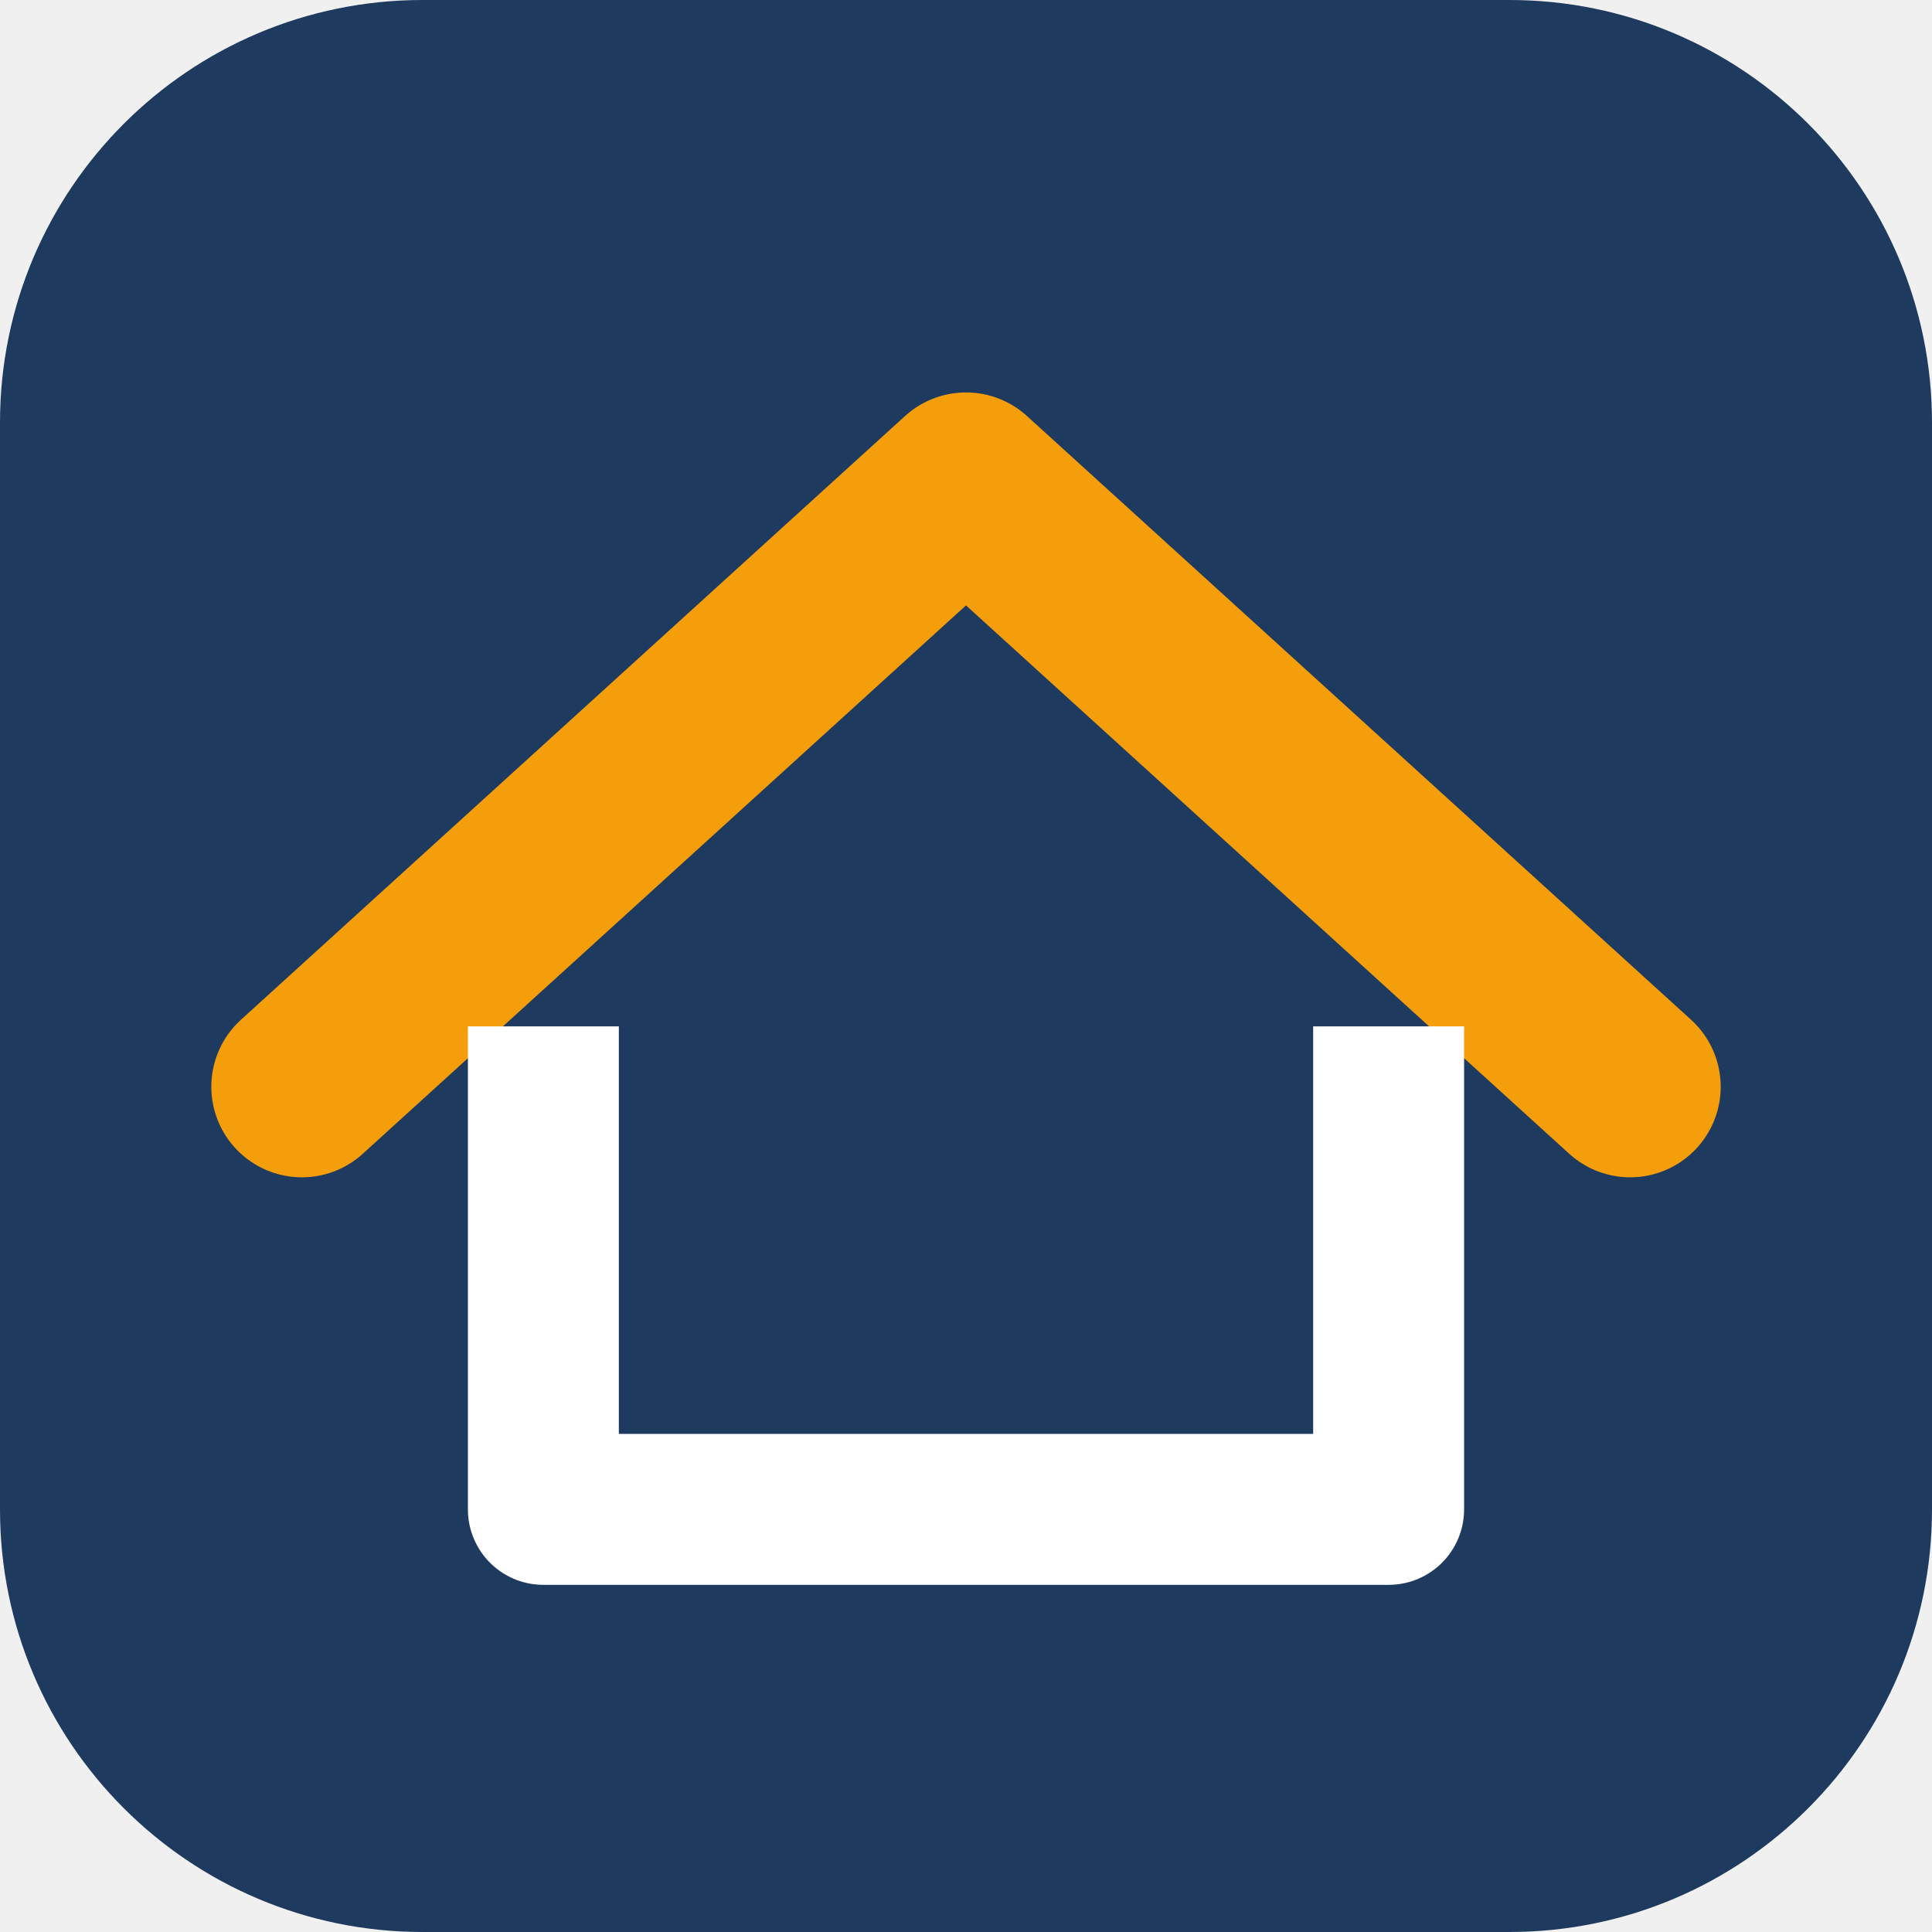
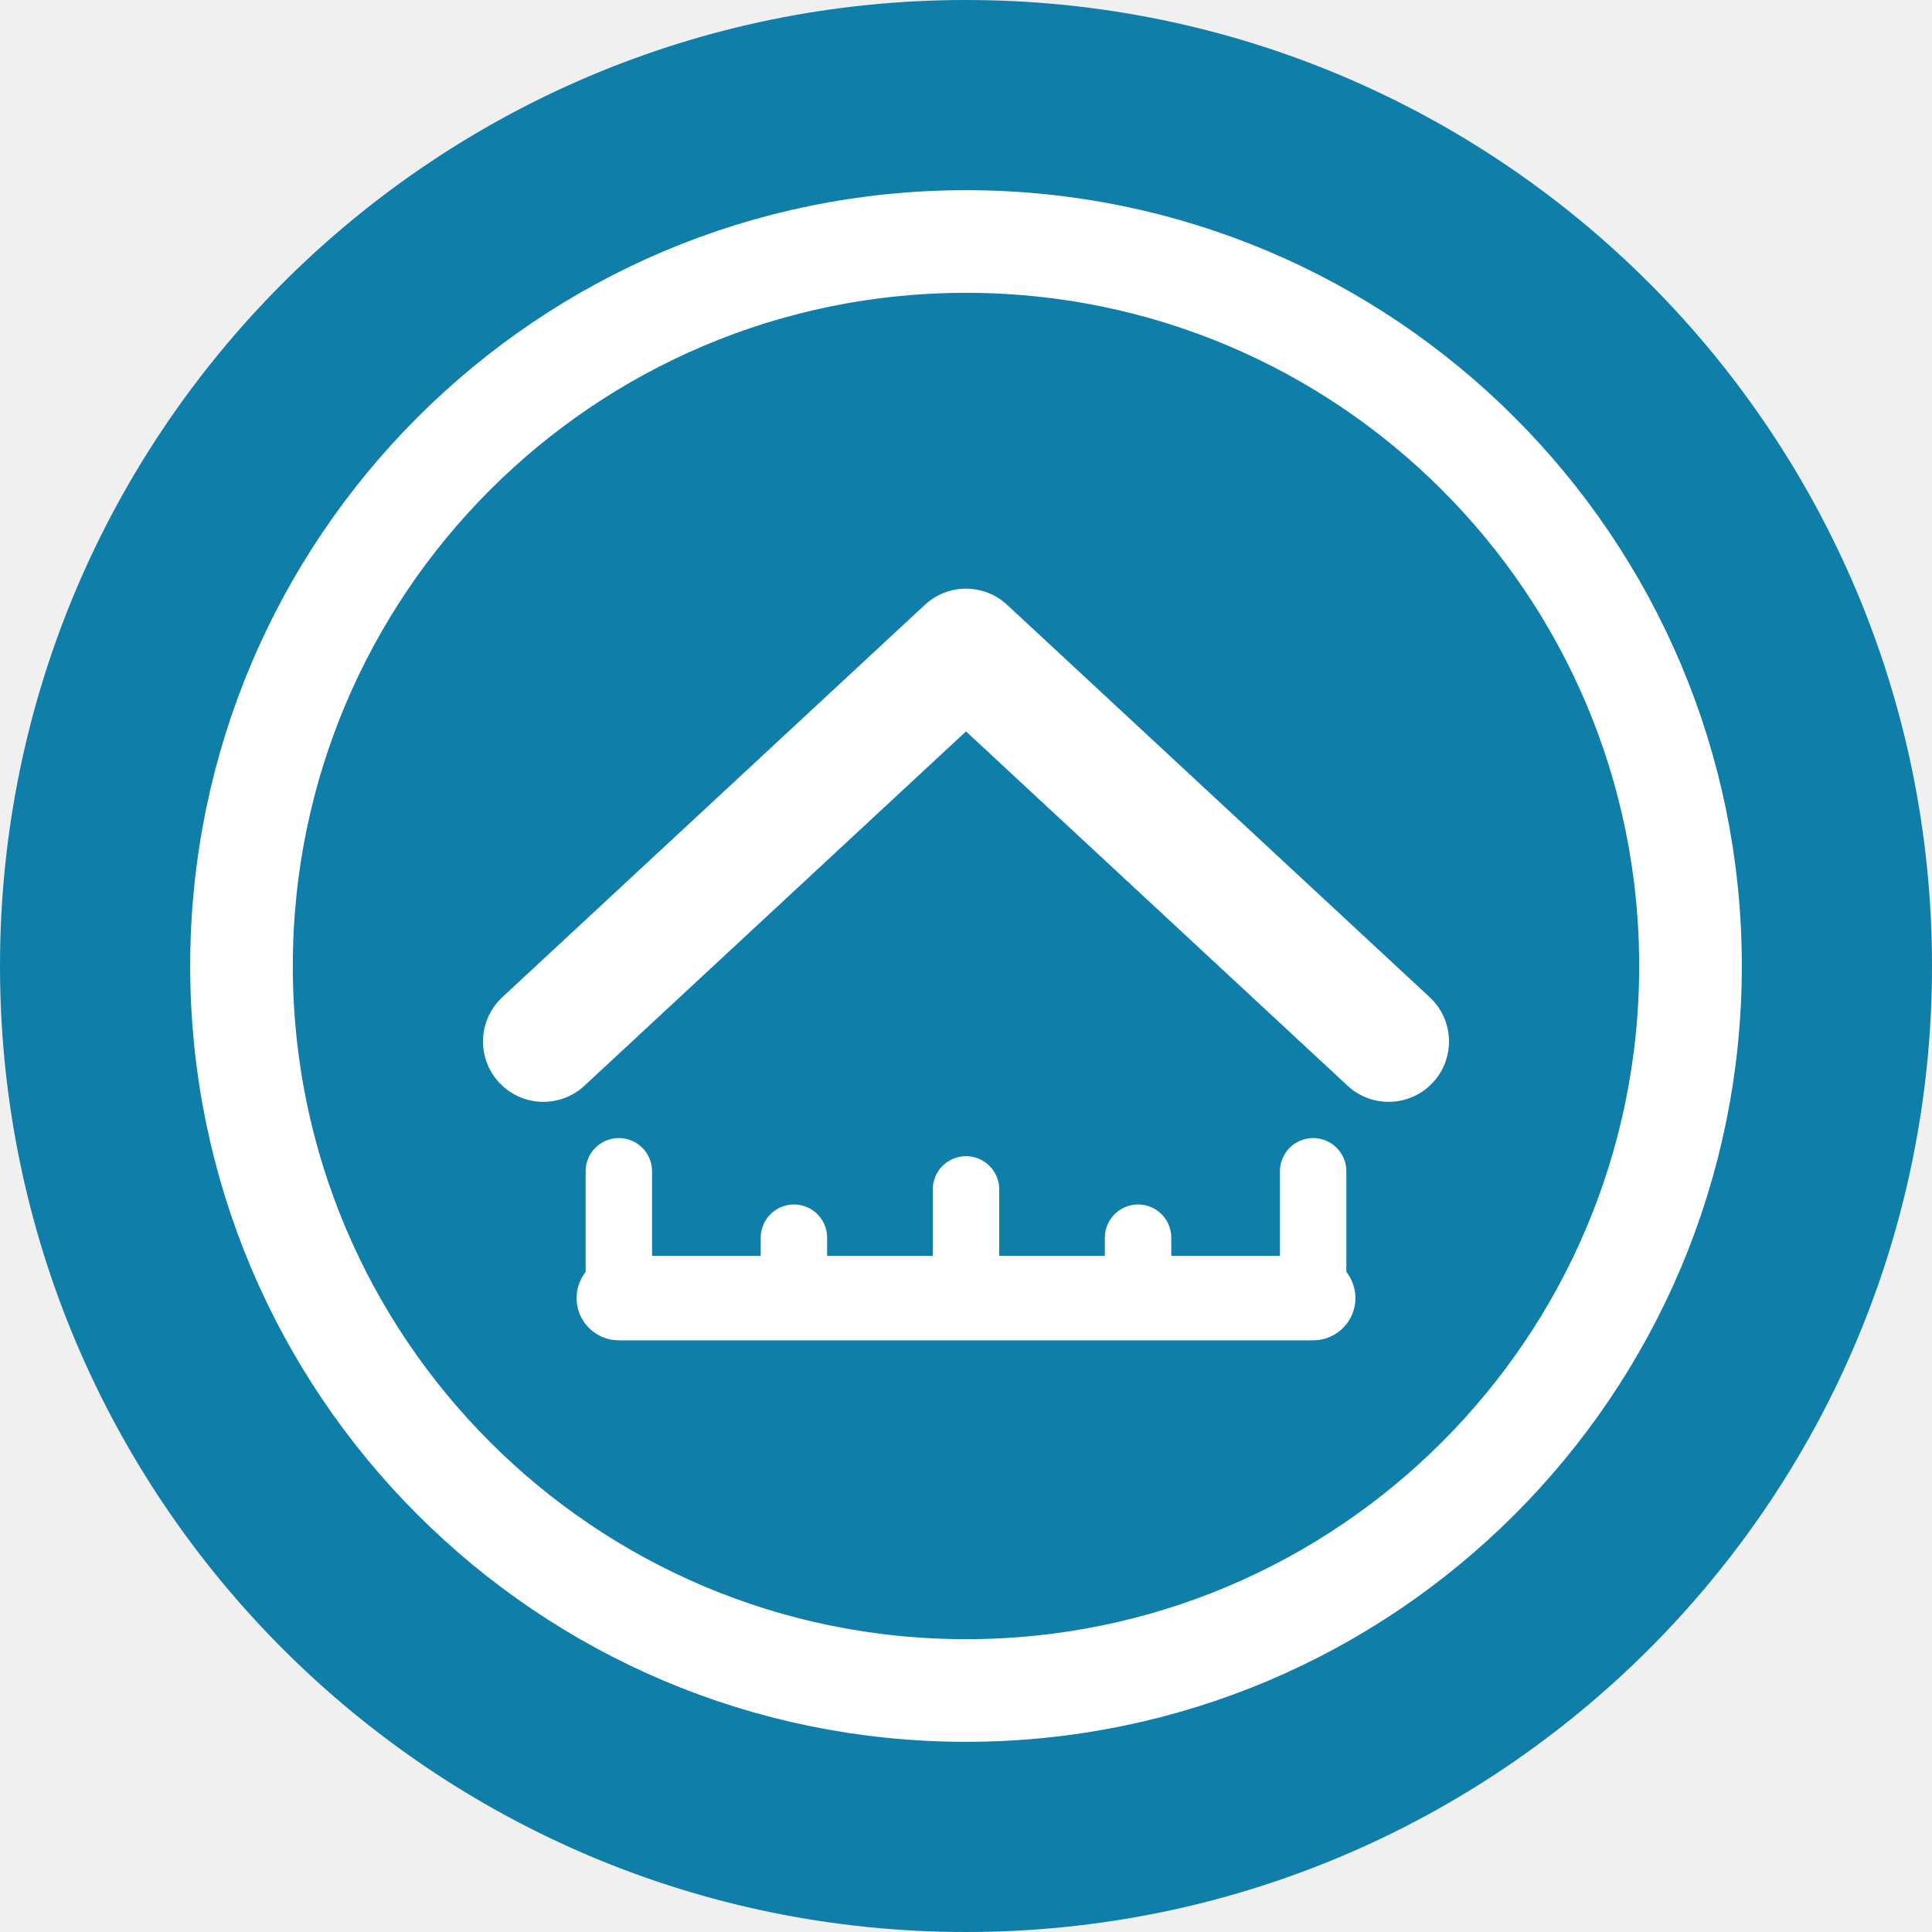
<svg xmlns="http://www.w3.org/2000/svg" viewBox="0 0 64 64">
-   <rect width="64" height="64" rx="14" fill="#1f3a5f" />
-   <path d="M10 36 32 16l22 20" fill="none" stroke="#f59e0b" stroke-width="6" stroke-linecap="round" stroke-linejoin="round" />
-   <path d="M18 34v16h28V34" fill="none" stroke="#fff" stroke-width="5" stroke-linejoin="round" />
+   <circle cx="32" cy="32" r="32" fill="#0f7ea8" />
+   <g fill="none" stroke="#fff" stroke-linecap="round" stroke-linejoin="round">
+     <circle cx="32" cy="32" r="24" stroke-width="3.4" />
+     <path d="M18 34.5 32 21.5l14 13" stroke-width="4" />
+     <path d="M20.5 43h23" stroke-width="2.8" />
+     <path d="M20.5 38.8v4.2M26.3 41v2M32 39.4V43M37.7 41v2M43.5 38.8v4.2" stroke-width="2.2" />
+   </g>
</svg>
